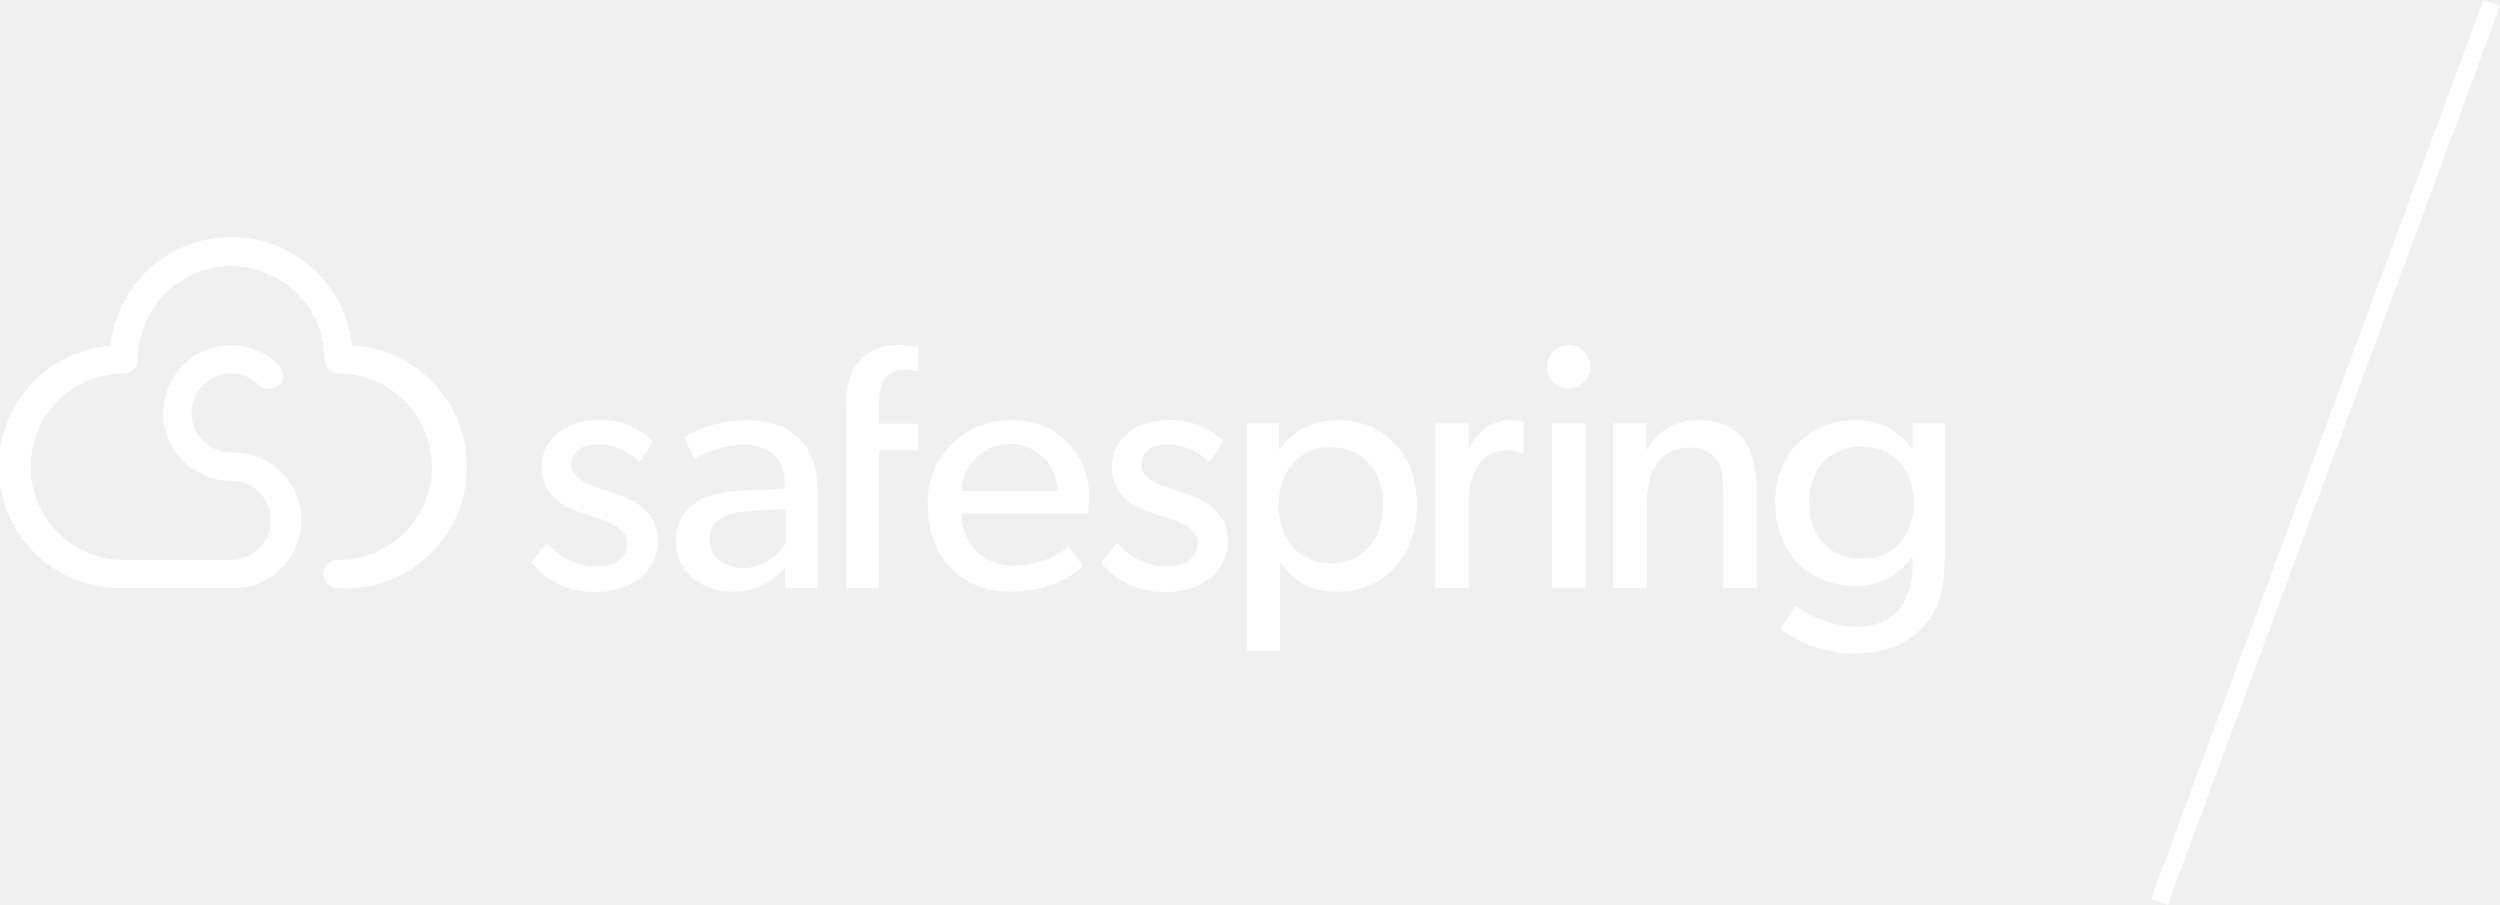
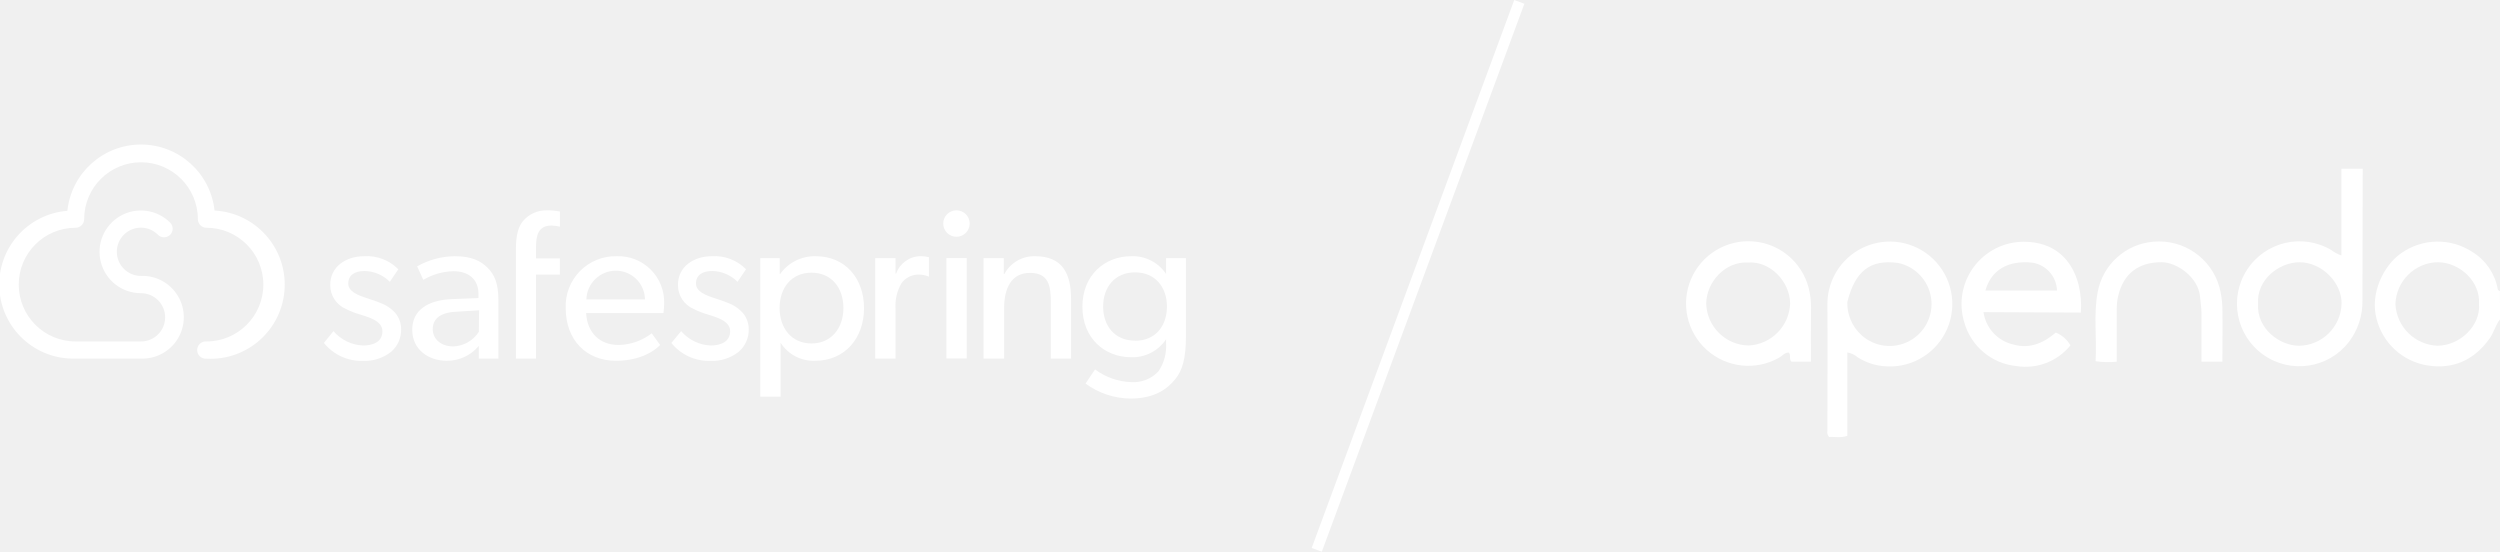
- <svg xmlns="http://www.w3.org/2000/svg" viewBox="0 0 282.37 102.19">
+ <svg xmlns="http://www.w3.org/2000/svg" viewBox="0 0 463.09 102.19">
  <defs>
    <style>.a{fill:#fff;}.b{fill:none;stroke:#fff;stroke-miterlimit:10;stroke-width:2px;}</style>
  </defs>
  <circle class="a" cx="177.17" cy="41.41" r="2.45" />
  <path class="a" d="M39.75,39.05a13.71,13.71,0,0,0-27.27,0A13.71,13.71,0,0,0,14,66.42H26.11a7.66,7.66,0,1,0,0-15.31,4.47,4.47,0,0,1,0-8.94,4.42,4.42,0,0,1,3.13,1.3,1.59,1.59,0,0,0,2.3-2.21l0,0a7.66,7.66,0,1,0-5.42,13.05,4.47,4.47,0,0,1,0,8.94H14a10.53,10.53,0,1,1,0-21.06,1.6,1.6,0,0,0,1.59-1.6,10.53,10.53,0,0,1,21.06,0h0a1.6,1.6,0,0,0,1.6,1.6,10.53,10.53,0,1,1,0,21.06h0a1.6,1.6,0,1,0,0,3.19A13.72,13.72,0,0,0,39.75,39Z" />
  <path class="a" d="M70.66,56.19c-.78-.32-1.49-.55-2.51-.9-1.84-.59-3.64-1.26-3.64-2.78s1.18-2.31,3-2.31a6.76,6.76,0,0,1,4.7,2l1.57-2.32a8.15,8.15,0,0,0-6.34-2.42c-3.29,0-6.27,1.88-6.27,5.32a4.79,4.79,0,0,0,2.93,4.46,13.66,13.66,0,0,0,2.55,1c1.25.43,4.19,1.06,4.19,3.11S69,64,67.26,64a7.65,7.65,0,0,1-5.49-2.66L60,63.52a8.93,8.93,0,0,0,7.24,3.33,7.91,7.91,0,0,0,5.17-1.65A5.3,5.3,0,0,0,74.3,61a4.56,4.56,0,0,0-1.49-3.45A7.07,7.07,0,0,0,70.66,56.19Z" />
  <path class="a" d="M84.27,47.46a14.36,14.36,0,0,0-7,1.88l1.14,2.5a11.39,11.39,0,0,1,5.6-1.6c2.7,0,4.62,1.41,4.62,4.22v.75l-5,.2c-4.31.19-7.27,2-7.27,5.67s3,5.75,6.41,5.75a7.62,7.62,0,0,0,5.92-2.76l0,2.35h3.63V55.6c0-3.17-.74-4.74-2-6S87.36,47.46,84.27,47.46Zm4.43,14A5.86,5.86,0,0,1,84,64.17c-2.43,0-3.84-1.45-3.84-3.21s1.22-3.05,4.23-3.21l4.35-.27Z" />
  <path class="a" d="M114.22,47.46a9.23,9.23,0,0,0-9.43,9.63c0,5.87,3.79,9.74,9.31,9.74s8-2.74,8.18-2.93l-1.56-2.16a10.26,10.26,0,0,1-6.15,2.16c-3.45,0-5.79-2.23-6-5.91h14.33a15.26,15.26,0,0,0,.12-1.65A8.49,8.49,0,0,0,114.22,47.46Zm-5.6,8a5.47,5.47,0,0,1,5.49-5.32,5.39,5.39,0,0,1,5.36,5.32Z" />
  <path class="a" d="M135.06,56.19c-.78-.32-1.49-.55-2.5-.9-1.85-.59-3.64-1.26-3.64-2.78s1.17-2.31,3-2.31a6.81,6.81,0,0,1,4.7,2l1.57-2.32a8.13,8.13,0,0,0-6.34-2.42c-3.29,0-6.27,1.88-6.27,5.32a4.79,4.79,0,0,0,2.93,4.46,14.23,14.23,0,0,0,2.55,1c1.25.43,4.19,1.06,4.19,3.1S133.38,64,131.65,64a7.65,7.65,0,0,1-5.48-2.66l-1.81,2.19a8.94,8.94,0,0,0,7.25,3.32,7.89,7.89,0,0,0,5.16-1.64A5.28,5.28,0,0,0,138.69,61a4.56,4.56,0,0,0-1.49-3.44A6.87,6.87,0,0,0,135.06,56.19Z" />
  <path class="a" d="M151.1,47.46a7.86,7.86,0,0,0-6.59,3.29h-.08V47.81h-3.6V73.48h3.76v-10l0,0A7.23,7.23,0,0,0,151,66.83c5.52,0,9.05-4.22,9.05-9.74S156.58,47.46,151.1,47.46Zm-.78,16.16c-3.72,0-5.91-2.85-5.91-6.57s2.19-6.54,5.91-6.54,5.91,2.82,5.91,6.54S154,63.62,150.32,63.62Z" />
  <rect class="a" x="175.31" y="47.81" width="3.76" height="18.59" />
  <path class="a" d="M191.74,47.46a6.26,6.26,0,0,0-5.69,3.29h-.11l0-2.94h-3.76V66.42H186V57.05c0-3.56,1.29-6.5,4.77-6.5s3.88,2.35,3.88,5.49V66.42h3.75v-11C198.4,50.94,197,47.46,191.74,47.46Z" />
  <path class="a" d="M216,47.81l0,2.94H216a7.41,7.41,0,0,0-6.5-3.29c-4.77,0-9,3.44-9,9.35s4.19,9.36,9,9.36a7.45,7.45,0,0,0,6.5-3.33H216v.73a8.3,8.3,0,0,1-1.41,5.21,6.33,6.33,0,0,1-5.09,2,11.8,11.8,0,0,1-6.66-2.35l-1.76,2.62a14.31,14.31,0,0,0,8.29,2.78c4.62,0,6.93-1.88,8.31-3.57s2-3.92,2-8V47.81ZM210.25,63.1c-3.8,0-5.91-2.78-5.91-6.31s2.11-6.34,5.91-6.34,5.91,2.82,5.91,6.34-2.07,6.33-5.91,6.33Z" />
  <path class="a" d="M96.83,41c-.79,1-1.26,2.54-1.26,5V66.42h3.72V50.86h4.42v-3H99.29V45.78c0-2.12.39-4,2.86-4a7.59,7.59,0,0,1,1.57.2V39.18a12.41,12.41,0,0,0-2.43-.22A5.61,5.61,0,0,0,96.83,41Z" />
  <path class="a" d="M166,50.67h-.12l0-2.86h-3.76V66.42h3.76V57.13a8.34,8.34,0,0,1,1.13-4.71,3.92,3.92,0,0,1,3.06-1.56,4.71,4.71,0,0,1,2,.39V47.64a5.85,5.85,0,0,0-1.56-.19A4.87,4.87,0,0,0,166,50.67Z" />
  <line class="b" x1="281.43" y1="0.35" x2="243.91" y2="101.85" />
+   <path class="a" d="M437.66,31.26q0,12.19-.05,24.39a12.23,12.23,0,0,1-2.5,7.67,11.57,11.57,0,1,1-3.27-17,6.56,6.56,0,0,0,1.87,1V31.26Zm-19.39,25C418,61,422.37,64,425.8,64.05a8,8,0,0,0,7.94-7.79c.1-3.84-3.63-7.69-7.8-7.68C422.21,48.59,418,51.76,418.27,56.24Z" />
+   <path class="a" d="M463.09,59.16c-.84,1.06-1.13,2.41-1.92,3.53-2.84,4-6.76,5.77-11.52,5A11.61,11.61,0,0,1,440.21,59c-1.21-4.6,1.26-9.76,4.51-12.05A11.71,11.71,0,0,1,458,46.69a10.13,10.13,0,0,1,4.66,6.81.53.53,0,0,0,.42.43Zm-3.89-2.82c.29-4.21-3.55-7.71-7.59-7.77a8,8,0,0,0-7.89,7.78,8.11,8.11,0,0,0,7.8,7.69C455.78,64,459.52,60.22,459.2,56.34Z" />
+   <path class="a" d="M342.19,65.29V80.73c-1.26.45-2.39.13-3.38.22a1.41,1.41,0,0,1-.31-1.2c0-7.84.06-15.69,0-23.53a11.57,11.57,0,1,1,10.26,11.59,10.65,10.65,0,0,1-4.67-1.64A3.84,3.84,0,0,0,342.19,65.29Zm0-9.39a8,8,0,0,0,2.64,6.2,7.77,7.77,0,1,0,6.77-13.39C346.44,48,343.64,50.2,342.2,55.9Z" />
+   <path class="a" d="M367.41,57.82a7.2,7.2,0,0,0,5.56,6c2.95.85,5.56-.25,7.84-2.22a5.54,5.54,0,0,1,2.71,2.37,10.72,10.72,0,0,1-10.09,3.83,11.17,11.17,0,0,1-9.57-8.07,11.54,11.54,0,0,1,11-14.95c5.49,0,8.92,3.09,10.18,8a16.78,16.78,0,0,1,.41,5.12Zm13.62-4a5.39,5.39,0,0,0-4.6-5.17c-4.49-.47-7.61,1.39-8.66,5.17Z" />
+   <path class="a" d="M335.45,67h-3.61c-.53-.53,0-1.23-.52-1.7-.77,0-1.24.69-1.84,1a11.54,11.54,0,1,1,5.54-13,14.35,14.35,0,0,1,.45,3.64C335.42,60.24,335.45,63.5,335.45,67ZM323.82,48.63c-4.22-.25-7.71,3.56-7.77,7.6A8,8,0,0,0,323.92,64a8.09,8.09,0,0,0,7.68-7.81C331.53,52.13,327.89,48.33,323.82,48.63Z" />
+   <path class="a" d="M411.67,67h-3.88V58c0-1-.18-2-.26-3-.29-3.61-4.27-6.43-7.14-6.43-4.23,0-7,2.07-8,6.15a10.16,10.16,0,0,0-.29,2.56V67a16.11,16.11,0,0,1-3.92-.09c.25-4.34-.41-8.6.39-12.83a11.45,11.45,0,0,1,10.34-9.31,11.62,11.62,0,0,1,12.2,8.39,17,17,0,0,1,.56,3.83C411.72,60.24,411.67,63.5,411.67,67Z" />
</svg>
